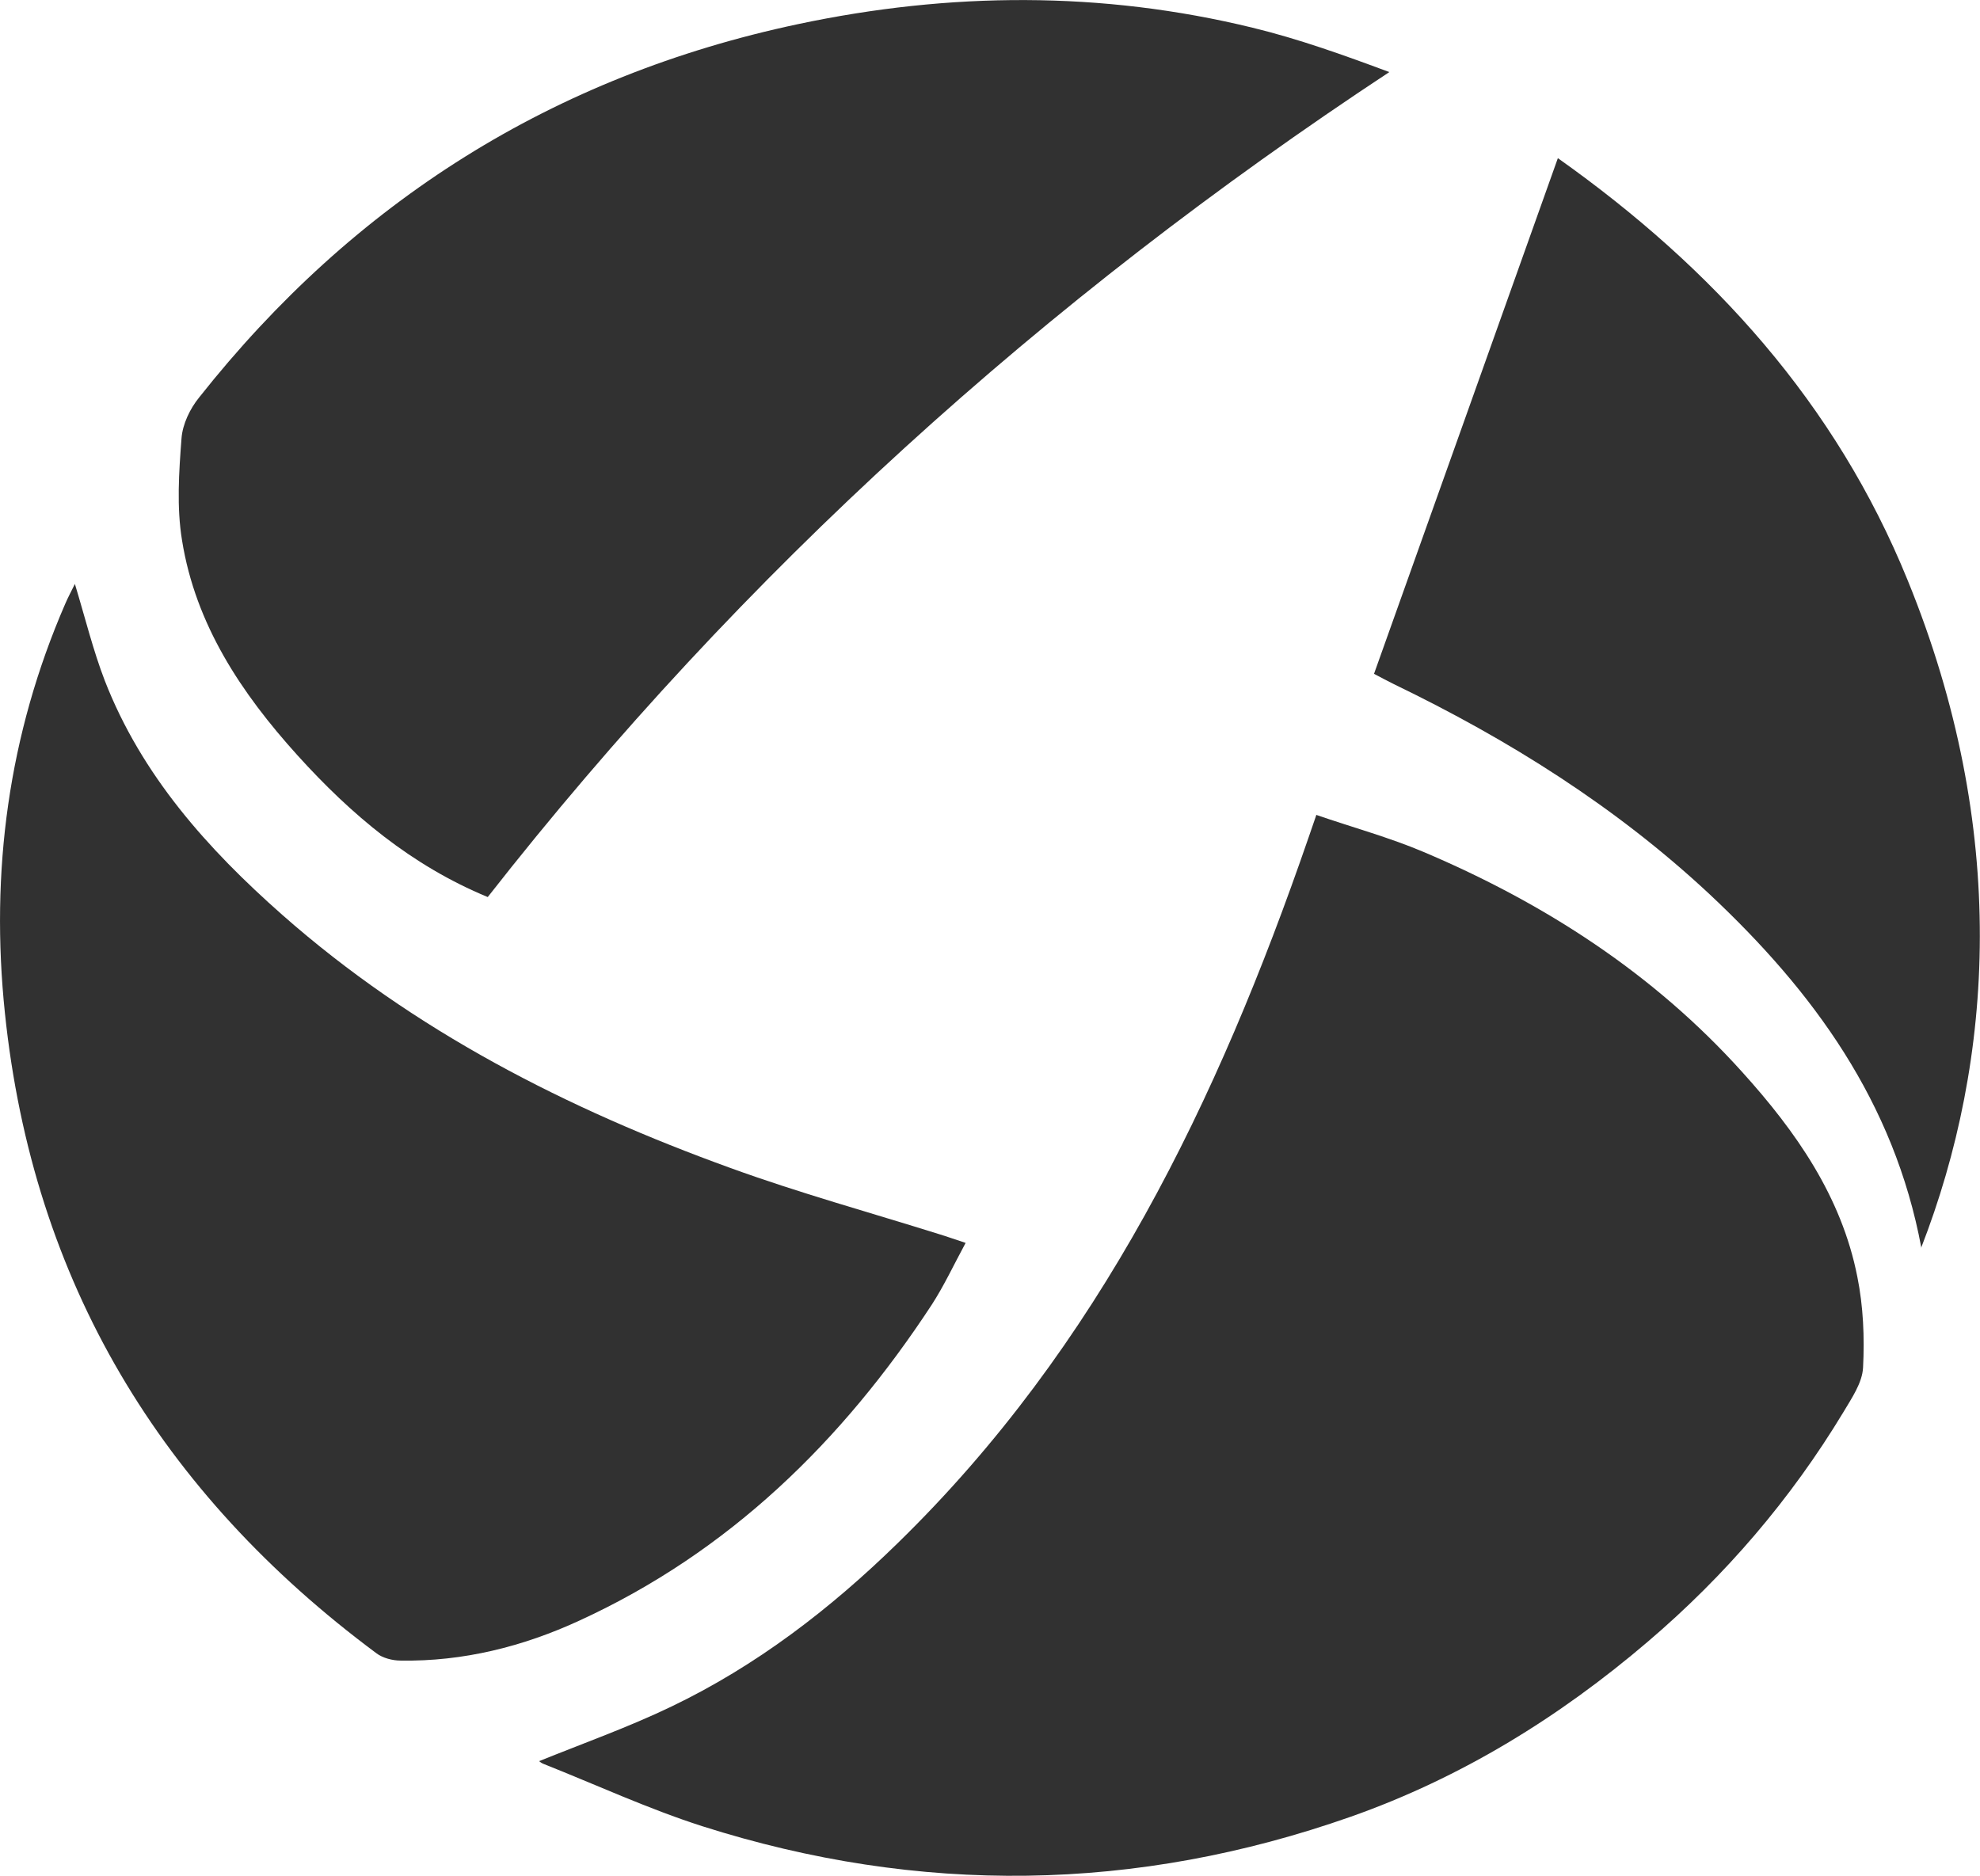
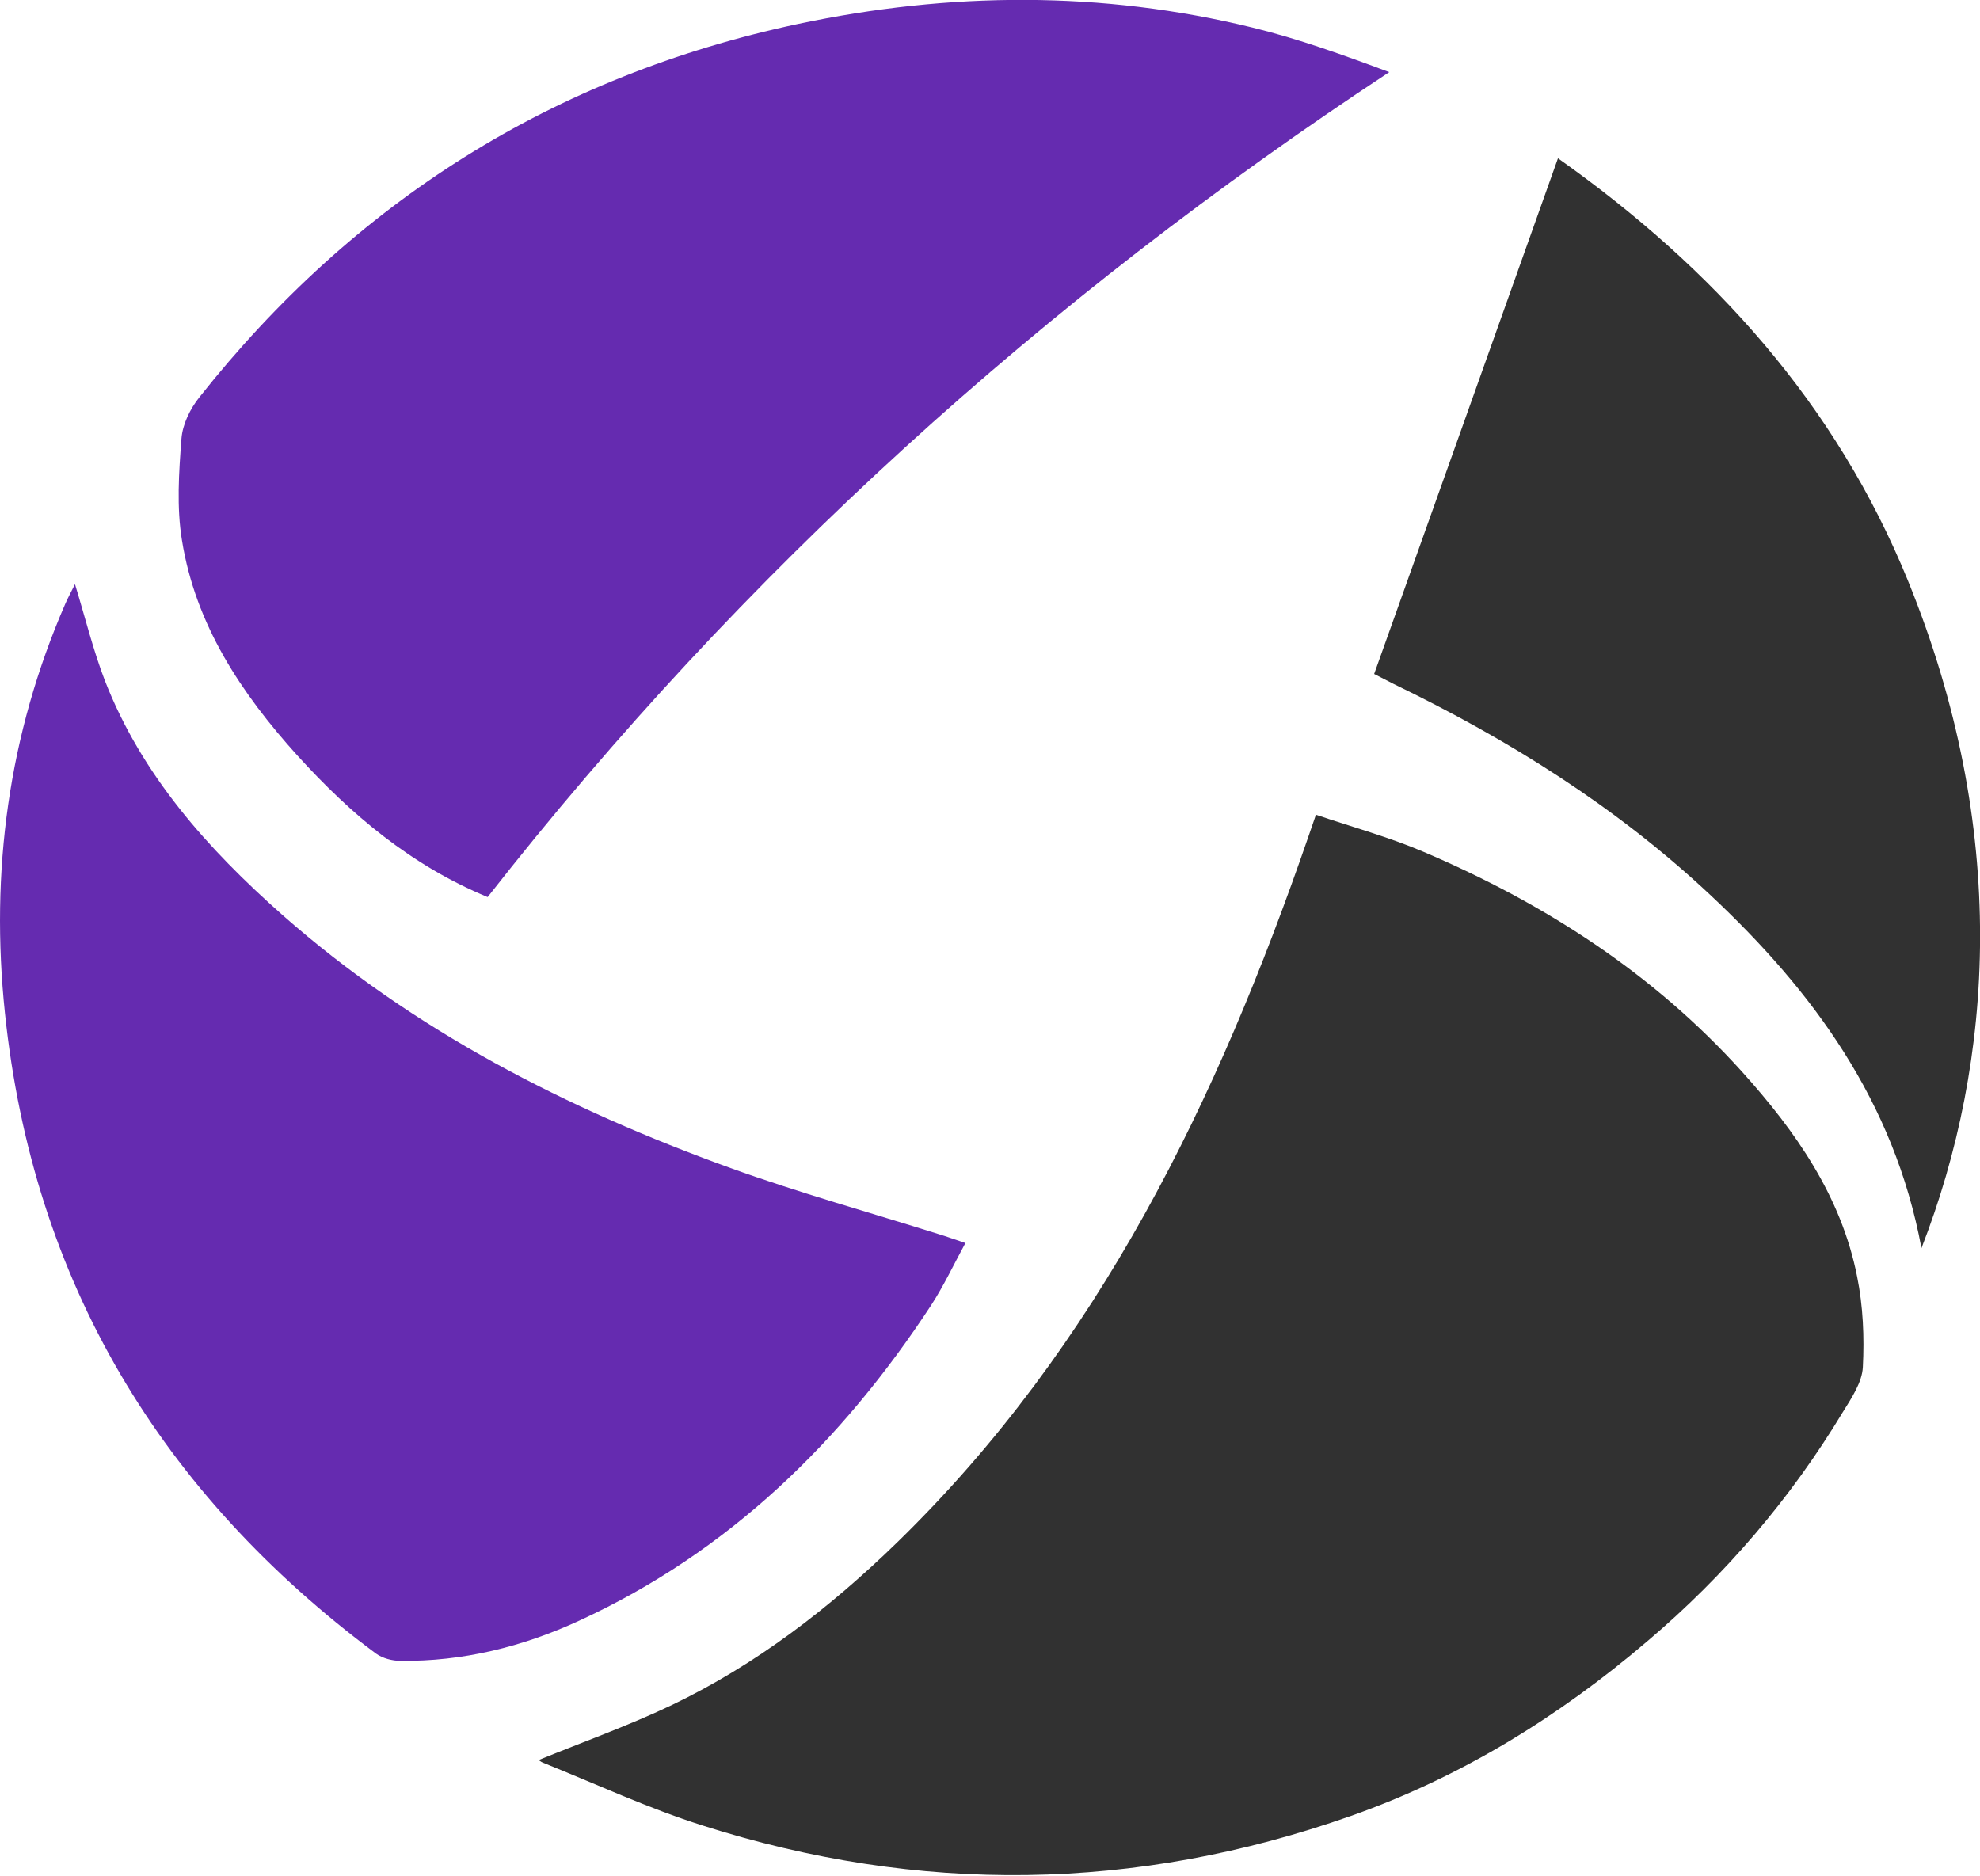
- <svg xmlns="http://www.w3.org/2000/svg" id="Calque_2" data-name="Calque 2" viewBox="0 0 76.36 72.34">
+ <svg xmlns="http://www.w3.org/2000/svg" id="Calque_2" data-name="Calque 2" width="76.05" height="72.05" viewBox="0 0 76.05 72.05">
  <g id="Calque_1-2" data-name="Calque 1">
    <g>
-       <path d="M50.76,31.43c1.42.49,2.82.87,4.14,1.43,4.67,1.98,8.87,4.69,12.29,8.49,2.07,2.29,3.83,4.8,4.44,7.9.23,1.14.28,2.34.22,3.5-.03.59-.44,1.18-.76,1.72-2.03,3.36-4.55,6.3-7.54,8.85-3.42,2.92-7.2,5.25-11.45,6.75-8.29,2.92-16.65,3.03-25.01.37-2.09-.67-4.1-1.6-6.14-2.41-.08-.03-.15-.1-.16-.1,1.7-.69,3.45-1.31,5.11-2.11,3.27-1.57,6.12-3.76,8.71-6.29,7.8-7.6,12.36-17.09,15.85-27.21.08-.23.16-.46.3-.87Z" style="fill: #313131; stroke-width: 0px;" />
-       <path d="M18.81,34.6c-2.95-1.22-5.27-3.18-7.34-5.47-2.16-2.39-3.93-5.04-4.45-8.29-.21-1.28-.12-2.62-.02-3.93.04-.55.33-1.15.68-1.58C13.65,7.78,21.34,2.93,30.78.93c5.85-1.24,11.71-1.28,17.53.14,1.77.43,3.5,1.05,5.27,1.71-13.3,8.77-24.94,19.26-34.77,31.82Z" style="fill: #313131; stroke-width: 0px;" />
-       <path d="M2.89,22.53c.4,1.32.7,2.55,1.15,3.72,1.42,3.65,3.96,6.49,6.85,9.04,5.07,4.47,10.98,7.48,17.28,9.76,2.64.96,5.36,1.71,8.04,2.55.3.09.6.2,1.03.34-.45.83-.83,1.65-1.31,2.39-3.45,5.26-7.81,9.53-13.59,12.18-2.17,1-4.48,1.58-6.89,1.54-.32,0-.69-.1-.93-.28C6.2,57.59,1.27,49.44.19,39.08c-.57-5.45.13-10.74,2.33-15.8.1-.23.22-.46.37-.76Z" style="fill: #313131; stroke-width: 0px;" />
-       <path d="M74.1,48.14c-1.05-5.65-4.18-9.91-8.17-13.65-3.61-3.37-7.74-5.96-12.17-8.1-.24-.12-.47-.24-.77-.4,2.36-6.61,4.7-13.19,7.09-19.89,6,4.25,10.72,9.47,13.49,16.28,3.91,9.58,3.34,18.5.52,25.75Z" style="fill: #313131; stroke-width: 0px;" />
+       <path d="M50.55,31.3c1.42.48,2.81.86,4.12,1.42,4.65,1.98,8.83,4.67,12.24,8.45,2.06,2.29,3.81,4.78,4.42,7.87.23,1.13.28,2.33.22,3.48-.03.58-.43,1.18-.76,1.71-2.02,3.35-4.53,6.28-7.51,8.81-3.41,2.91-7.17,5.23-11.4,6.72-8.26,2.91-16.58,3.02-24.91.36-2.08-.66-4.08-1.59-6.12-2.41-.08-.03-.15-.1-.16-.1,1.69-.69,3.43-1.31,5.09-2.1,3.26-1.56,6.09-3.74,8.68-6.26,7.77-7.57,12.31-17.02,15.79-27.1.08-.23.16-.46.3-.87Z" style="fill: #313131; stroke-width: 0px;" />
+       <path d="M18.73,34.46c-2.93-1.21-5.25-3.17-7.31-5.44-2.15-2.38-3.91-5.02-4.43-8.26-.21-1.27-.12-2.61-.02-3.91.04-.54.33-1.14.68-1.58C13.6,7.75,21.25,2.92,30.65.92c5.82-1.23,11.66-1.28,17.46.14,1.76.43,3.48,1.05,5.25,1.71-13.25,8.73-24.84,19.19-34.63,31.69Z" style="fill: #652bb0; stroke-width: 0px;" />
+       <path d="M2.88,22.44c.4,1.31.7,2.54,1.15,3.71,1.42,3.64,3.95,6.46,6.82,9,5.05,4.45,10.93,7.45,17.21,9.72,2.63.95,5.33,1.7,8,2.54.3.09.6.2,1.02.34-.45.83-.83,1.64-1.31,2.38-3.43,5.24-7.78,9.49-13.53,12.13-2.17,1-4.46,1.57-6.87,1.54-.31,0-.68-.1-.93-.28C6.17,57.36,1.27,49.24.19,38.92c-.57-5.43.13-10.7,2.32-15.73.1-.23.22-.45.37-.75Z" style="fill: #652bb0; stroke-width: 0px;" />
+       <path d="M73.8,47.94c-1.05-5.63-4.16-9.87-8.14-13.59-3.59-3.36-7.71-5.94-12.12-8.07-.24-.12-.47-.24-.76-.39,2.35-6.58,4.68-13.13,7.06-19.81,5.98,4.23,10.67,9.43,13.44,16.22,3.89,9.54,3.33,18.43.52,25.65Z" style="fill: #313131; stroke-width: 0px;" />
    </g>
  </g>
</svg>
